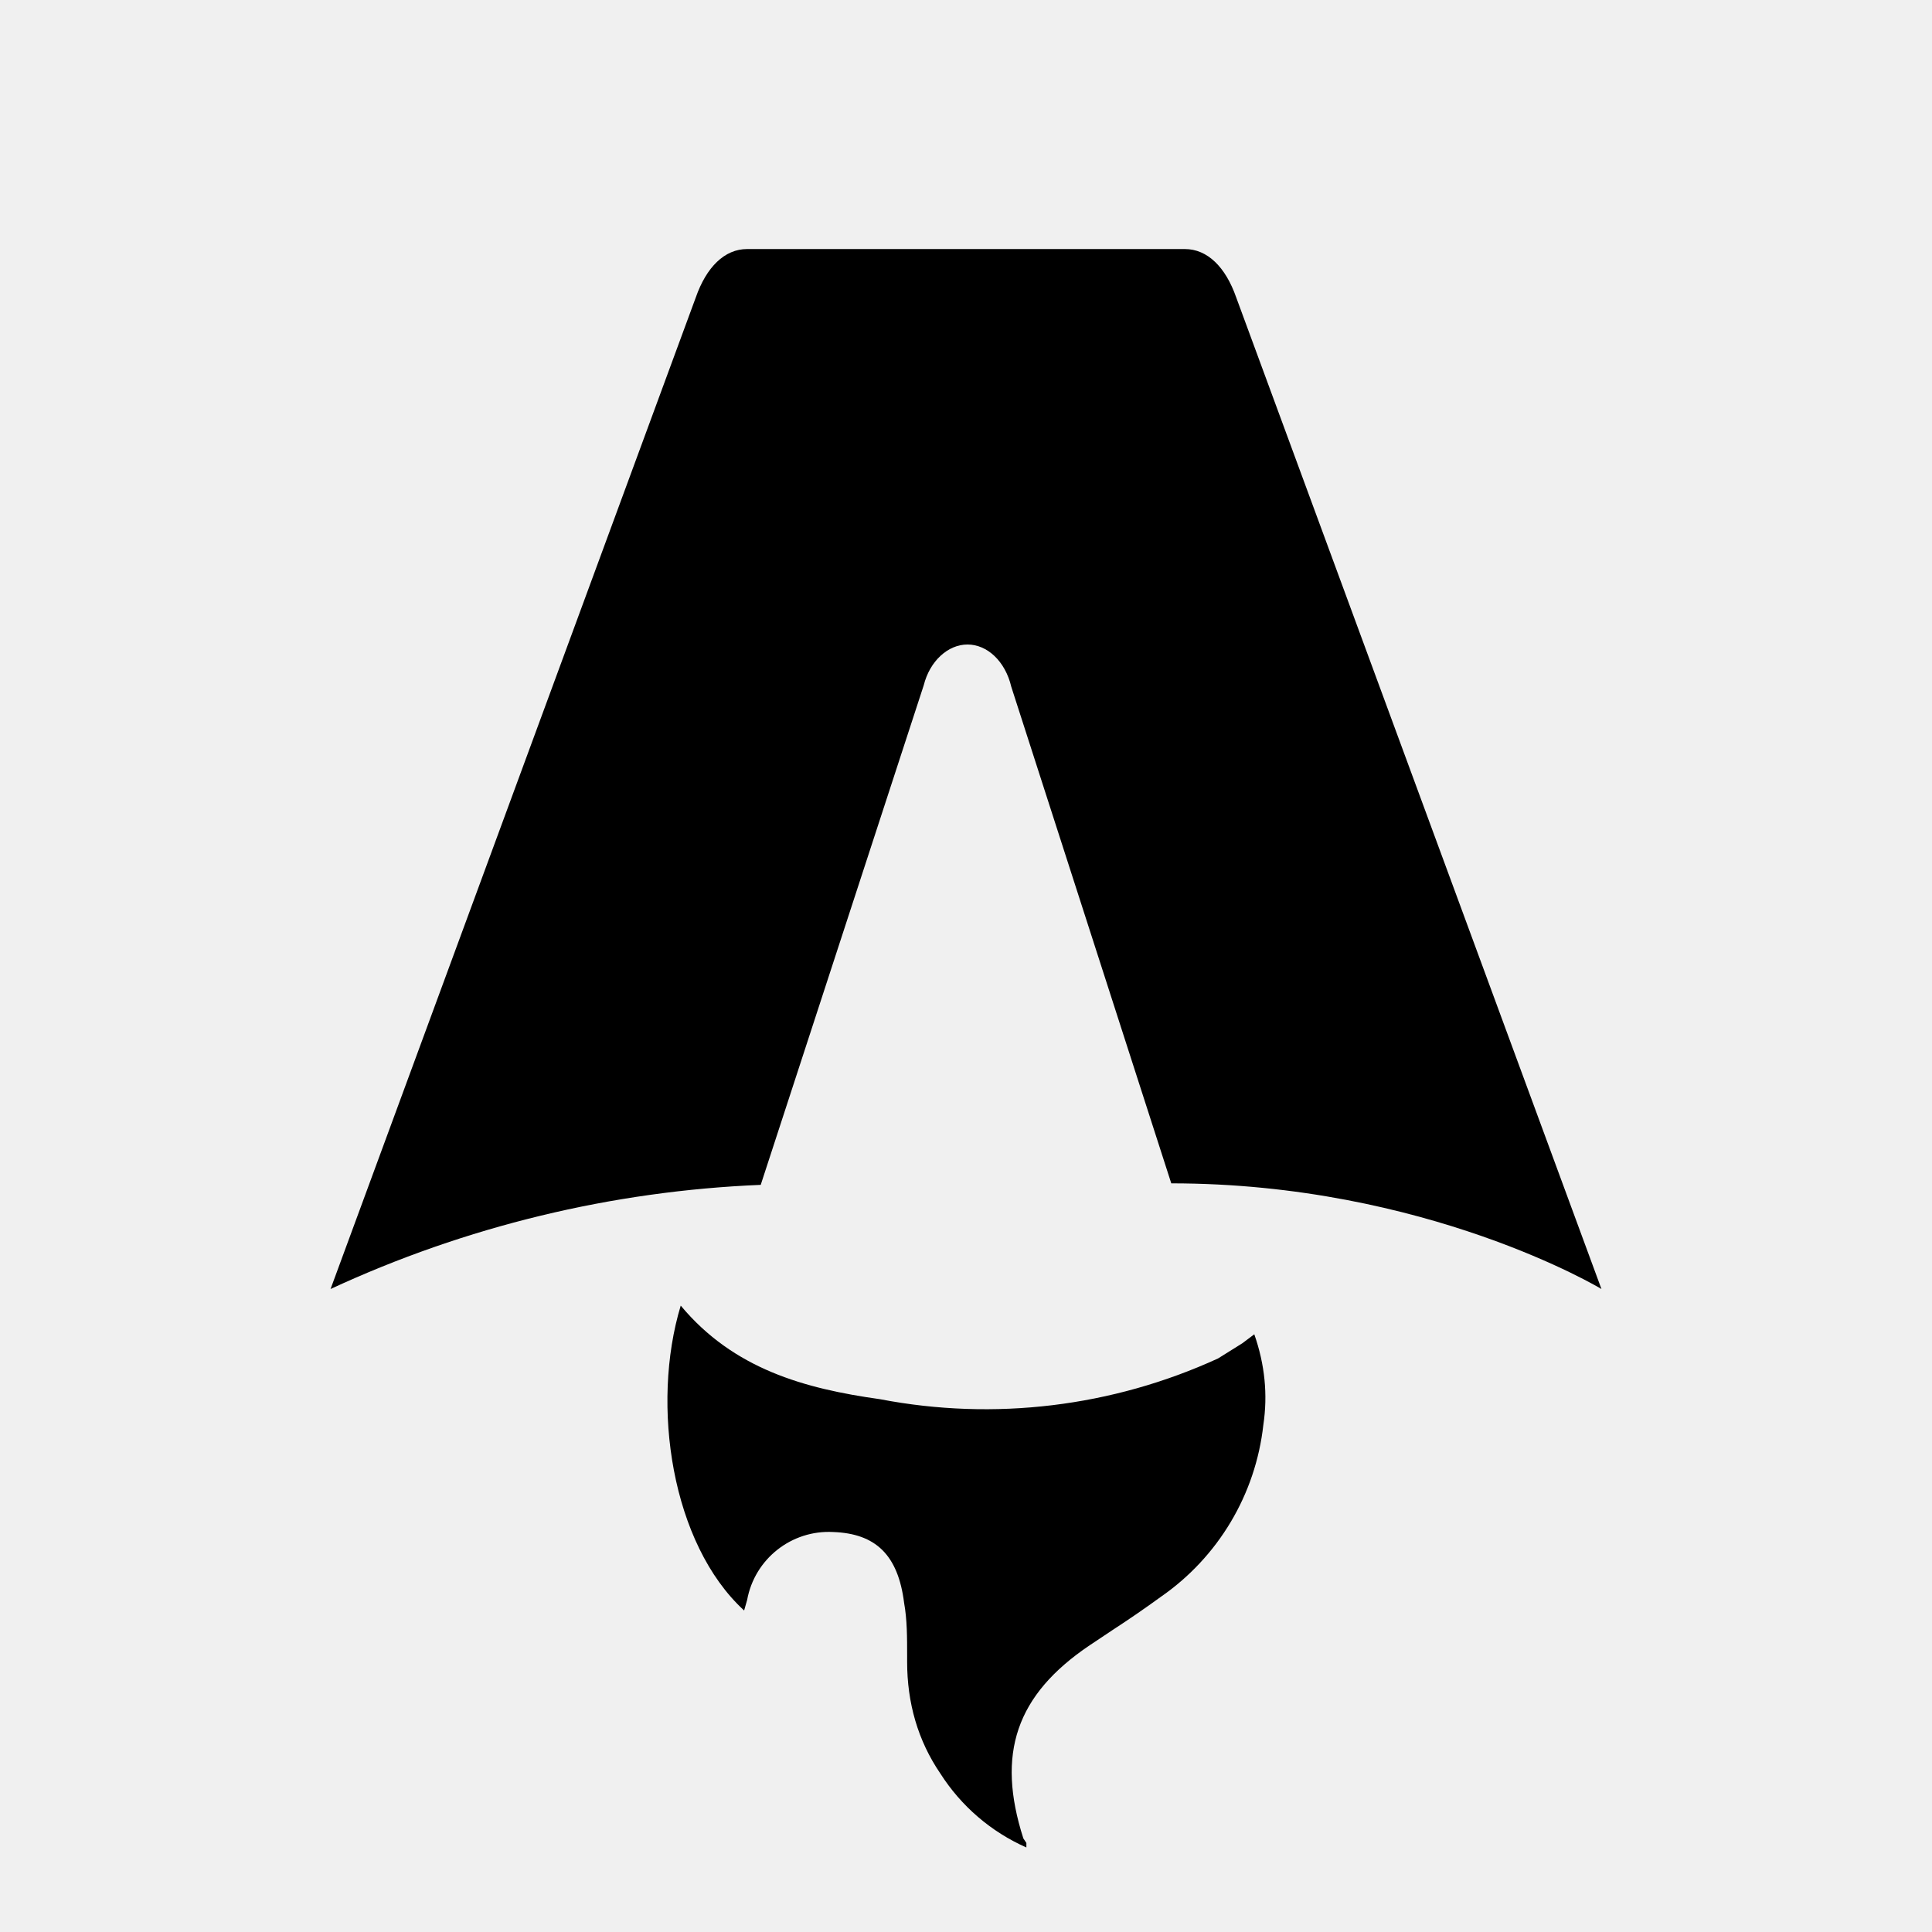
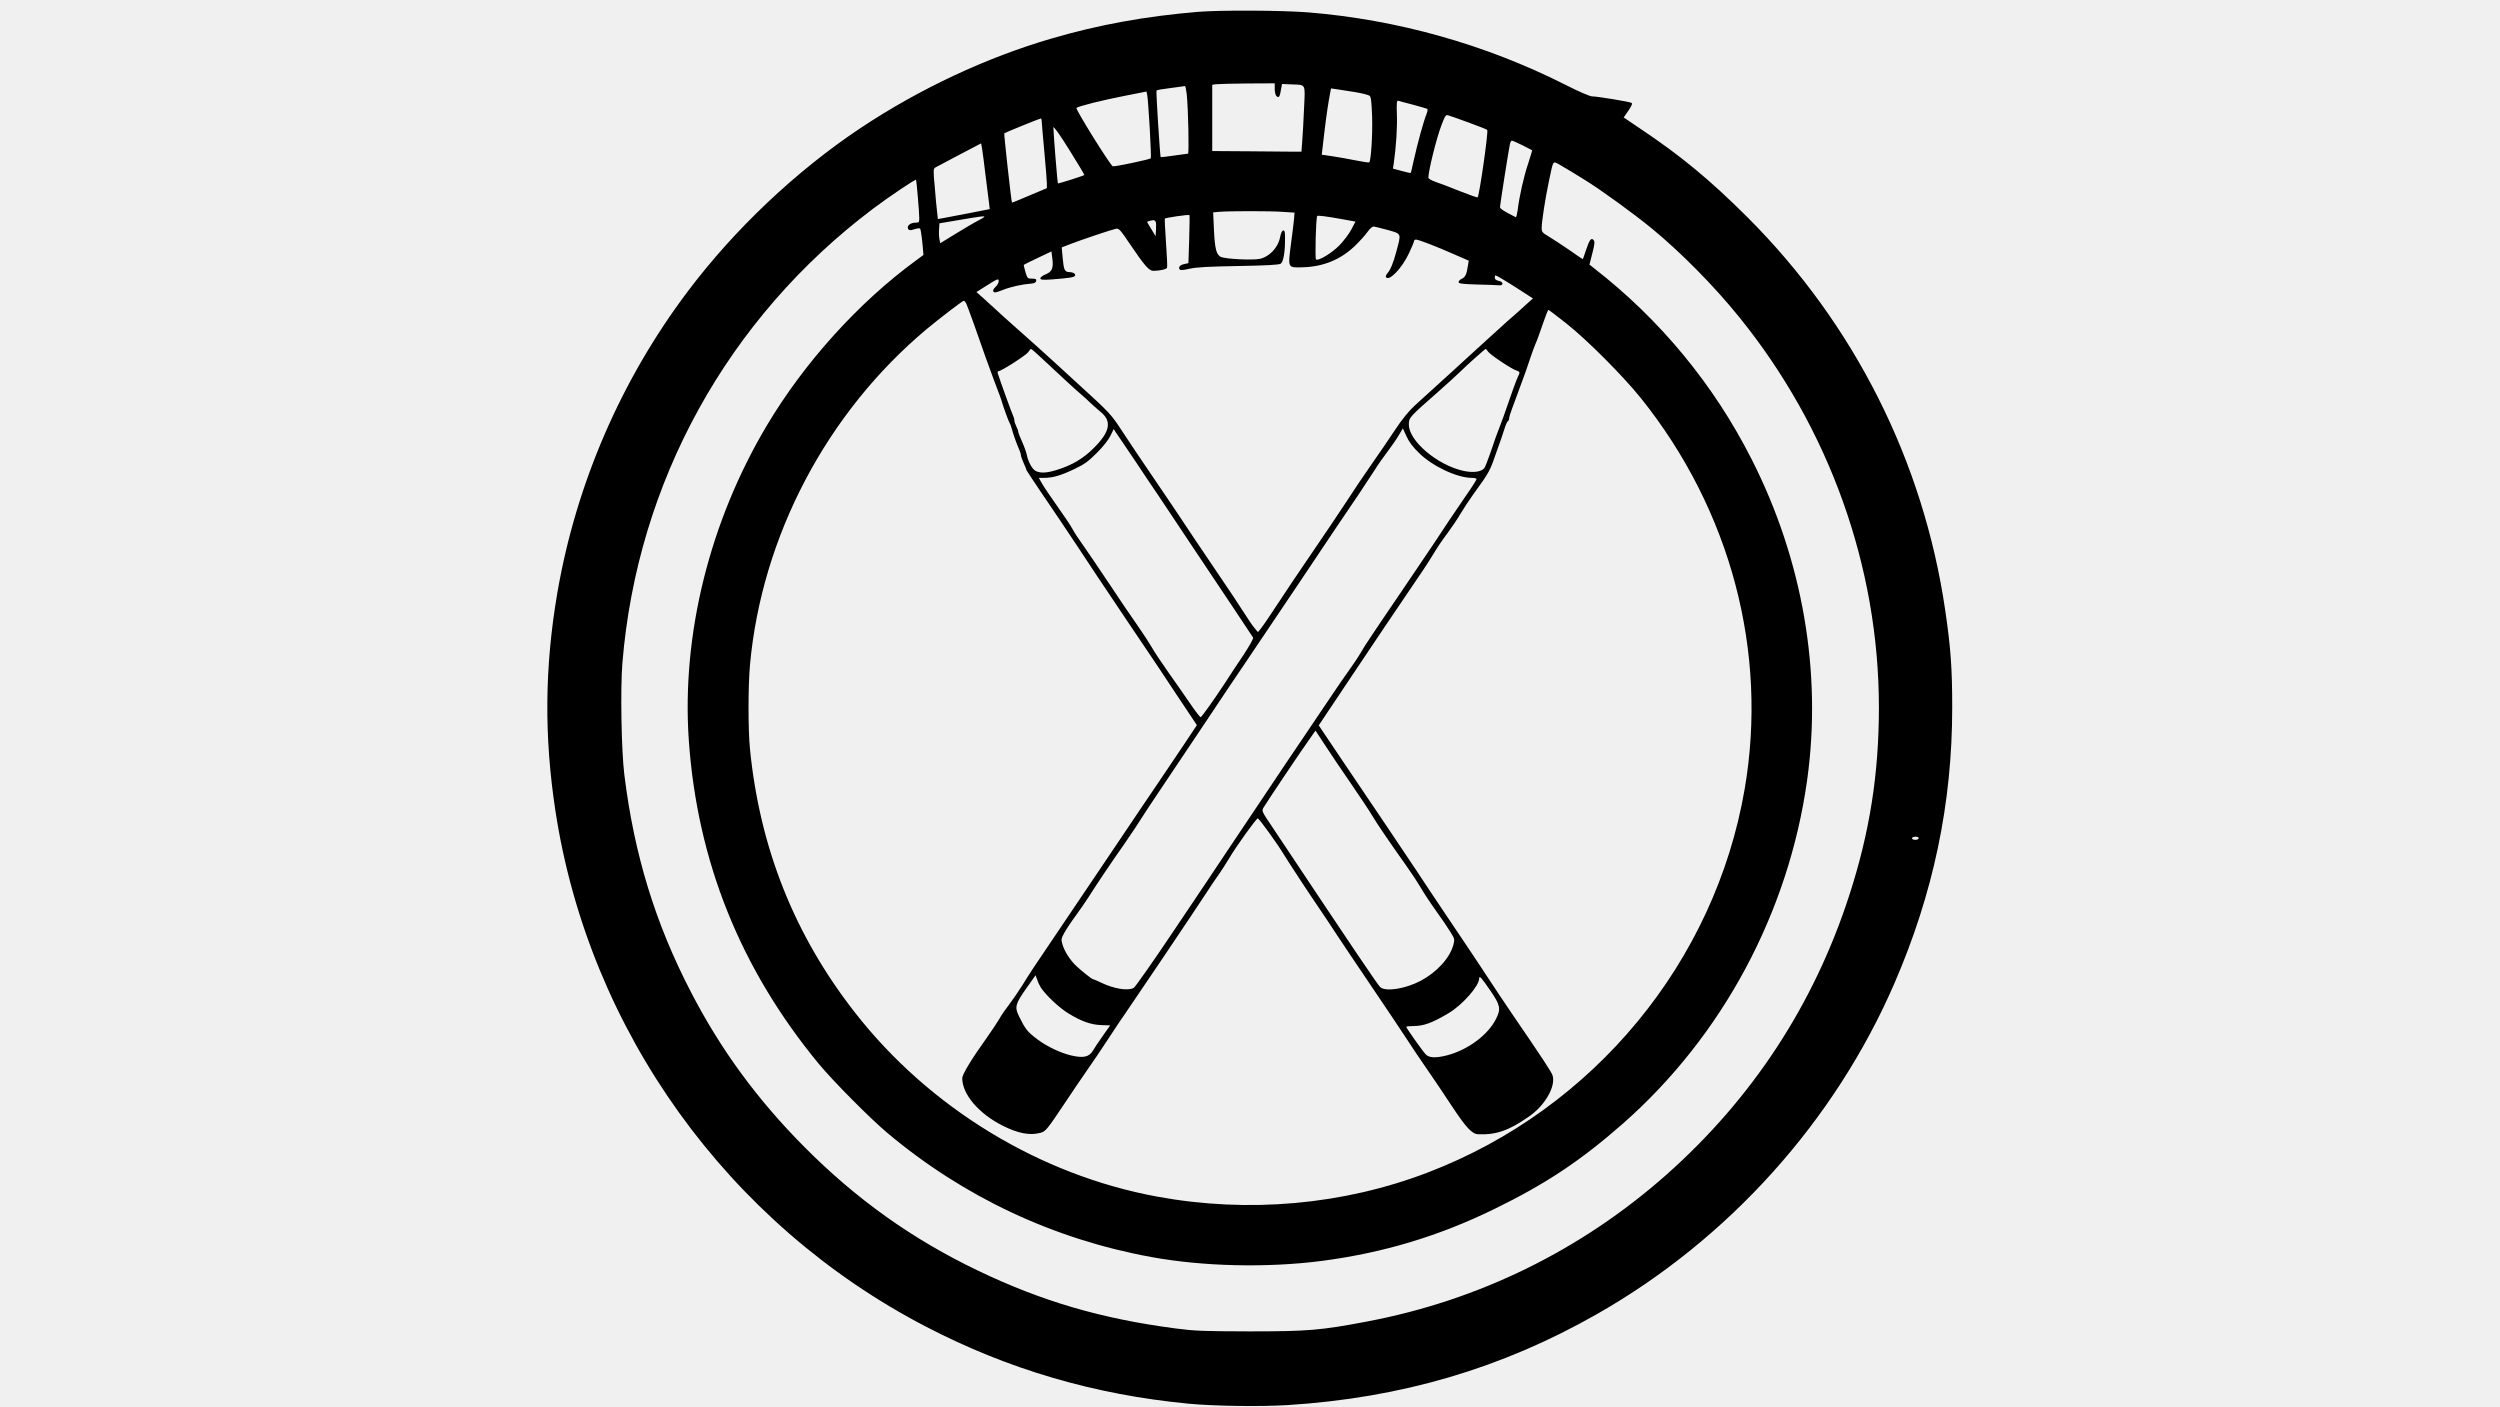
- <svg xmlns="http://www.w3.org/2000/svg" fill="none" viewBox="0 0 128 128">
-   <path d="M50.4 78.5a75.1 75.1 0 0 0-28.5 6.9l24.2-65.7c.7-2 1.9-3.2 3.4-3.2h29c1.5 0 2.7 1.2 3.4 3.2l24.2 65.7s-11.6-7-28.5-7L67 45.5c-.4-1.7-1.6-2.8-2.9-2.8-1.3 0-2.5 1.1-2.9 2.7L50.4 78.5Zm-1.1 28.2Zm-4.2-20.2c-2 6.6-.6 15.8 4.2 20.2a17.5 17.5 0 0 1 .2-.7 5.5 5.5 0 0 1 5.7-4.5c2.8.1 4.3 1.5 4.7 4.7.2 1.1.2 2.3.2 3.5v.4c0 2.7.7 5.2 2.2 7.4a13 13 0 0 0 5.7 4.9v-.3l-.2-.3c-1.8-5.6-.5-9.5 4.4-12.8l1.5-1a73 73 0 0 0 3.2-2.2 16 16 0 0 0 6.8-11.4c.3-2 .1-4-.6-6l-.8.6-1.6 1a37 37 0 0 1-22.4 2.7c-5-.7-9.7-2-13.2-6.2Z" />
-   <style>
-         path { fill: #000; }
-         @media (prefers-color-scheme: dark) {
-             path { fill: #FFF; }
-         }
-     </style>
+ <svg xmlns="http://www.w3.org/2000/svg" version="1.0" width="1920pt" height="1080pt" viewBox="0 0 1920 1080" preserveAspectRatio="xMidYMid meet">
+   <g transform="translate(0,1080) scale(0.1,-0.1)" fill="#000000" stroke="none">
+     <path d="M9200 10709 c-405 -34 -763 -99 -1125 -205 -500 -146 -1011 -385 -1464 -686 -493 -328 -967 -775 -1329 -1256 -512 -679 -858 -1479 -1002 -2317 -97 -569 -102 -1100 -14 -1675 258 -1685 1325 -3170 2846 -3959 631 -328 1293 -522 2013 -591 196 -19 558 -24 765 -11 873 55 1643 282 2375 699 1012 576 1826 1482 2285 2542 298 689 443 1379 443 2115 0 300 -11 458 -54 750 -168 1144 -698 2196 -1518 3016 -289 288 -511 472 -824 681 l-127 86 36 52 c25 37 33 55 24 60 -15 9 -265 50 -304 50 -16 0 -104 38 -206 90 -615 310 -1288 499 -1973 555 -201 16 -678 18 -847 4z m590 -593 c0 -25 6 -48 14 -55 18 -15 25 -5 34 51 l8 43 69 -3 c118 -5 109 12 100 -186 -4 -94 -10 -207 -14 -251 l-6 -80 -52 0 c-29 1 -183 2 -343 3 l-290 2 0 254 0 255 28 4 c15 2 123 5 240 6 l212 1 0 -44z m-676 -38 c12 -117 19 -458 10 -458 -5 0 -54 -7 -109 -15 -54 -8 -100 -13 -101 -12 -5 8 -37 508 -32 512 3 4 52 12 109 19 57 8 107 14 110 15 3 0 9 -27 13 -61z m1291 15 c55 -9 106 -22 114 -29 11 -10 15 -52 19 -166 4 -134 -9 -332 -22 -345 -2 -3 -49 4 -103 15 -54 11 -135 25 -180 32 l-82 12 5 42 c22 196 37 304 50 379 l16 88 42 -6 c22 -3 86 -13 141 -22z m-1575 -278 c7 -124 11 -228 8 -231 -10 -9 -279 -66 -292 -61 -19 7 -288 439 -279 448 14 13 196 59 371 93 l167 33 6 -28 c3 -15 12 -129 19 -254z m2025 180 c55 -15 103 -29 107 -32 4 -2 1 -19 -6 -38 -20 -46 -70 -228 -97 -350 -12 -55 -23 -101 -24 -103 -2 -2 -33 5 -70 15 l-67 18 6 40 c18 125 28 279 24 375 -3 95 -1 109 12 106 8 -3 60 -17 115 -31z m424 -136 c74 -27 138 -52 143 -57 10 -10 -60 -503 -74 -518 -3 -2 -65 20 -139 49 -74 30 -158 62 -186 71 -29 10 -53 24 -53 31 0 54 63 308 102 408 27 70 32 77 51 71 12 -3 82 -28 156 -55z m-3279 14 c0 -10 9 -115 20 -233 11 -118 20 -231 20 -250 l0 -35 -133 -56 c-72 -31 -133 -56 -135 -55 -5 5 -63 528 -59 532 6 6 270 113 280 114 4 0 7 -8 7 -17z m328 -417 c-8 -7 -200 -68 -203 -64 -4 3 -35 388 -35 429 0 14 48 -53 121 -170 66 -106 119 -194 117 -195z m3365 228 c39 -20 73 -37 74 -38 1 -1 -13 -47 -31 -103 -33 -97 -68 -252 -81 -361 -4 -29 -10 -52 -14 -50 -89 44 -121 65 -121 78 0 16 66 436 76 483 3 15 10 27 15 27 5 0 42 -16 82 -36z m-4124 -231 c12 -92 24 -189 27 -214 l5 -45 -163 -32 c-90 -17 -179 -34 -199 -38 l-36 -6 -6 54 c-4 29 -12 115 -18 192 -12 130 -12 139 5 150 10 6 93 50 185 98 l166 87 7 -39 c4 -21 16 -114 27 -207z m4601 -34 c125 -77 380 -262 515 -373 224 -184 479 -442 672 -681 693 -856 1073 -1920 1073 -2999 0 -509 -71 -960 -227 -1440 -271 -839 -745 -1562 -1403 -2146 -654 -580 -1443 -967 -2300 -1129 -358 -68 -453 -76 -905 -76 -357 1 -418 3 -570 23 -569 75 -1023 208 -1513 443 -503 241 -932 546 -1332 948 -364 366 -643 747 -873 1191 -275 529 -437 1060 -512 1670 -23 182 -31 664 -15 857 113 1389 808 2649 1925 3490 127 95 324 228 330 222 4 -5 25 -248 25 -295 0 -31 -3 -34 -28 -34 -38 0 -67 -22 -59 -45 5 -12 14 -15 30 -11 67 19 64 19 70 -16 4 -18 9 -65 13 -104 l6 -72 -58 -43 c-439 -321 -855 -781 -1143 -1264 -441 -739 -657 -1610 -601 -2420 65 -930 396 -1755 998 -2485 110 -133 396 -421 527 -531 586 -492 1276 -816 2027 -953 399 -73 889 -84 1308 -30 474 62 899 190 1325 398 394 192 665 372 987 655 765 672 1275 1622 1417 2641 115 825 -34 1689 -425 2460 -290 574 -703 1075 -1213 1471 l-34 27 22 86 c18 70 20 90 10 102 -18 22 -32 3 -59 -78 -12 -38 -23 -68 -25 -68 -2 0 -50 33 -107 73 -58 39 -128 86 -156 102 -46 27 -52 34 -52 64 0 49 28 229 56 361 36 169 26 156 92 119 31 -17 113 -67 182 -110z m-2320 -246 l92 -6 -4 -51 c-3 -28 -13 -115 -24 -194 -23 -180 -24 -178 84 -175 159 3 293 56 404 161 38 36 83 86 99 109 17 24 37 43 47 43 9 0 58 -12 109 -26 109 -31 105 -23 68 -162 -25 -94 -46 -144 -72 -174 -8 -9 -12 -21 -9 -26 22 -37 123 67 177 183 21 45 39 88 39 94 0 6 7 11 15 11 20 0 157 -53 297 -115 l108 -47 -7 -42 c-9 -63 -20 -85 -48 -98 -14 -6 -24 -18 -23 -26 2 -10 33 -14 143 -17 77 -1 151 -5 165 -6 38 -6 39 27 0 34 -22 5 -30 12 -30 27 0 20 2 20 48 -7 26 -15 92 -56 146 -91 l99 -64 -57 -51 c-31 -29 -75 -68 -97 -87 -23 -19 -65 -57 -95 -85 -30 -27 -82 -75 -116 -105 -33 -30 -100 -91 -148 -135 -48 -44 -140 -129 -206 -188 -65 -59 -150 -136 -187 -170 -45 -41 -97 -104 -152 -187 -45 -69 -127 -188 -181 -265 -54 -77 -141 -206 -193 -287 -53 -81 -170 -255 -261 -388 -91 -132 -210 -310 -265 -394 -55 -84 -112 -169 -127 -187 l-27 -34 -25 30 c-15 17 -48 66 -76 110 -27 44 -135 206 -240 360 -104 154 -225 333 -267 398 -43 65 -139 206 -213 315 -74 108 -171 253 -216 322 -96 146 -93 142 -359 385 -60 55 -141 129 -180 165 -76 69 -198 179 -273 245 -71 62 -131 117 -172 155 -21 19 -61 56 -89 81 l-52 46 63 40 c103 65 108 67 108 43 0 -12 -11 -31 -24 -43 -16 -15 -22 -28 -17 -36 7 -11 22 -8 72 12 63 25 150 44 219 49 24 2 36 8 38 21 3 13 -4 17 -32 17 -34 0 -36 2 -51 52 -8 28 -14 53 -12 54 1 2 50 26 107 53 l105 50 7 -54 c10 -74 -3 -103 -52 -122 -22 -9 -40 -23 -40 -30 0 -12 15 -14 88 -9 129 10 171 16 178 28 8 13 -14 28 -41 28 -38 1 -45 15 -53 103 l-8 87 81 31 c87 33 295 103 335 112 23 5 33 -6 109 -119 113 -167 146 -204 179 -204 48 0 101 12 105 24 3 6 -1 92 -8 191 -7 99 -11 183 -9 186 4 7 184 33 189 27 2 -2 1 -86 -2 -186 l-6 -183 -28 -6 c-34 -6 -51 -24 -40 -41 5 -9 23 -8 77 4 51 12 148 17 376 21 218 4 312 9 324 18 20 14 33 84 33 183 1 56 -2 72 -13 72 -10 0 -19 -20 -26 -56 -16 -78 -83 -147 -155 -162 -60 -12 -271 -1 -301 16 -33 18 -44 63 -51 208 l-6 133 44 4 c79 7 394 7 489 0z m473 -59 l87 -16 -32 -61 c-18 -34 -60 -89 -93 -123 -59 -59 -158 -119 -178 -107 -9 5 -1 318 9 334 4 6 63 -1 207 -27z m-2763 21 c0 -2 -21 -16 -47 -29 -27 -13 -103 -58 -170 -99 l-122 -75 -6 31 c-4 18 -5 53 -3 77 l3 45 155 26 c171 29 190 31 190 24z m1316 -39 c3 -7 4 -35 2 -62 l-3 -48 -32 53 c-18 29 -33 54 -33 56 0 4 28 12 48 14 7 0 15 -5 18 -13z m-1456 -625 c9 -18 93 -250 127 -351 8 -25 28 -79 43 -120 15 -41 33 -91 40 -110 7 -19 21 -57 32 -85 11 -27 24 -63 29 -80 14 -49 54 -159 63 -174 5 -7 12 -27 17 -45 10 -40 36 -112 54 -153 8 -17 15 -38 15 -46 0 -9 10 -37 22 -64 12 -26 22 -51 22 -55 1 -3 50 -78 109 -165 137 -202 177 -261 274 -407 43 -65 116 -176 162 -245 47 -69 151 -225 232 -346 81 -121 163 -242 182 -270 19 -27 105 -157 191 -287 l158 -237 -95 -143 c-53 -79 -136 -201 -184 -273 -49 -71 -208 -308 -354 -525 -146 -217 -335 -497 -420 -623 -206 -304 -225 -333 -288 -435 -30 -48 -76 -114 -101 -147 -26 -33 -60 -82 -75 -110 -16 -27 -61 -95 -100 -150 -114 -159 -185 -277 -185 -305 0 -124 126 -272 310 -365 119 -60 210 -77 291 -55 40 11 51 25 188 230 49 74 124 185 166 245 43 61 120 175 172 255 52 80 108 163 124 185 43 61 556 822 624 928 33 51 76 115 96 142 20 28 54 82 77 120 52 89 210 310 222 310 9 0 149 -193 197 -273 41 -67 203 -314 274 -417 33 -49 94 -139 133 -200 40 -60 162 -243 272 -405 110 -162 230 -342 268 -400 37 -58 108 -163 158 -235 49 -71 133 -195 185 -275 113 -171 158 -219 205 -221 139 -6 238 29 392 137 122 85 205 230 180 314 -8 26 -69 120 -319 485 -51 75 -119 176 -246 370 -29 44 -131 197 -228 340 -96 143 -209 312 -250 375 -42 63 -149 222 -238 355 -89 132 -241 358 -339 502 l-176 262 88 132 c49 72 136 203 194 290 87 131 336 501 523 776 23 34 60 92 82 129 22 37 67 104 101 148 33 45 79 113 101 151 23 39 67 106 99 150 127 176 125 173 182 338 10 28 24 68 31 87 7 19 19 56 27 82 8 26 19 50 24 53 6 3 10 13 10 21 0 9 10 43 23 77 13 34 29 78 36 97 61 163 86 235 107 300 14 41 31 88 39 105 8 16 31 80 52 142 21 62 41 113 45 113 3 0 64 -46 135 -102 163 -129 437 -404 577 -578 688 -860 976 -1947 795 -3000 -228 -1328 -1158 -2455 -2429 -2943 -653 -251 -1382 -316 -2083 -187 -903 166 -1750 682 -2322 1415 -463 593 -729 1260 -805 2020 -15 146 -15 488 0 650 90 985 589 1934 1355 2576 106 88 277 219 287 219 4 0 12 -9 18 -19z m575 -417 c134 -126 260 -242 300 -276 22 -18 56 -49 75 -68 20 -19 57 -52 82 -73 89 -71 74 -153 -51 -277 -83 -83 -168 -133 -285 -169 -77 -24 -123 -26 -160 -9 -27 12 -60 70 -71 128 -4 19 -20 64 -36 99 -16 35 -29 69 -29 76 0 7 -7 26 -15 41 -8 16 -15 37 -15 47 0 10 -5 27 -11 38 -9 18 -103 278 -116 322 -3 9 0 17 7 17 21 0 211 122 227 146 8 13 18 24 22 24 3 0 38 -30 76 -66z m3433 46 c14 -23 186 -138 220 -146 24 -7 27 -16 12 -42 -9 -15 -62 -161 -115 -317 -10 -27 -23 -63 -30 -80 -17 -41 -32 -84 -71 -199 -19 -55 -39 -105 -45 -112 -24 -29 -88 -36 -161 -20 -201 45 -418 230 -418 355 0 54 2 56 224 251 71 63 145 130 164 149 49 49 196 181 202 181 3 0 11 -9 18 -20z m-530 -779 c105 -103 293 -191 406 -191 20 0 36 -4 36 -10 0 -5 -38 -65 -85 -132 -47 -68 -102 -149 -123 -181 -51 -79 -143 -217 -365 -544 -104 -153 -212 -312 -240 -355 -29 -42 -64 -98 -79 -125 -15 -26 -52 -82 -82 -123 -30 -41 -109 -156 -175 -255 -66 -99 -153 -227 -192 -285 -40 -58 -161 -238 -269 -400 -108 -162 -247 -369 -308 -460 -60 -91 -241 -361 -402 -600 -160 -239 -301 -440 -313 -447 -45 -25 -153 -7 -254 42 -29 14 -55 25 -59 25 -8 0 -83 59 -127 100 -47 44 -91 112 -107 166 -12 38 -10 46 14 90 15 27 53 85 86 129 32 44 78 111 102 148 62 98 165 252 274 407 51 74 108 159 126 189 18 29 70 108 115 175 45 66 207 308 359 536 152 228 289 433 305 455 15 22 206 306 424 630 217 325 428 638 468 696 39 59 94 142 122 185 27 44 72 108 100 144 27 36 66 91 85 123 l34 57 28 -61 c19 -43 49 -82 96 -128z m-2271 74 c23 -33 77 -113 120 -178 43 -65 111 -167 151 -225 39 -59 160 -240 268 -402 108 -162 254 -380 324 -485 69 -104 130 -195 134 -202 3 -7 -28 -63 -72 -130 -44 -65 -110 -165 -147 -223 -84 -127 -174 -254 -184 -258 -4 -1 -41 46 -81 105 -41 60 -116 168 -168 241 -51 73 -109 159 -127 192 -19 33 -68 108 -110 168 -42 59 -139 202 -215 317 -77 116 -167 248 -200 295 -34 47 -71 103 -82 125 -11 22 -63 100 -115 173 -52 73 -106 153 -120 178 l-25 44 42 0 c64 0 127 18 230 67 80 38 108 59 176 127 49 49 89 101 103 131 l24 50 16 -25 c9 -14 35 -52 58 -85z m1743 -2605 c74 -107 150 -222 169 -255 37 -62 128 -196 265 -389 43 -61 92 -136 109 -166 17 -30 67 -107 112 -170 46 -63 97 -139 115 -169 32 -51 33 -56 22 -97 -27 -101 -126 -210 -252 -277 -116 -61 -266 -85 -309 -49 -19 16 -215 307 -876 1300 -30 46 -33 56 -24 75 17 31 294 445 369 549 l33 47 67 -102 c36 -56 126 -190 200 -297z m4364 -431 c-7 -12 -41 -12 -49 0 -6 11 23 20 42 13 7 -2 10 -8 7 -13z m-6740 -1144 c39 -59 141 -155 210 -197 102 -63 175 -88 256 -91 l66 -2 -56 -80 c-31 -44 -65 -94 -75 -112 -30 -51 -73 -61 -168 -39 -81 19 -185 68 -257 122 -80 60 -94 77 -145 181 -34 69 -27 94 61 218 l67 95 13 -35 c6 -19 19 -46 28 -60z m3452 -23 c76 -111 82 -139 45 -214 -60 -124 -216 -241 -378 -283 -85 -22 -139 -20 -164 8 -26 28 -149 202 -149 211 0 3 25 6 55 6 79 0 145 24 272 100 104 62 233 208 233 265 0 26 16 9 86 -93z" />
+   </g>
</svg>
